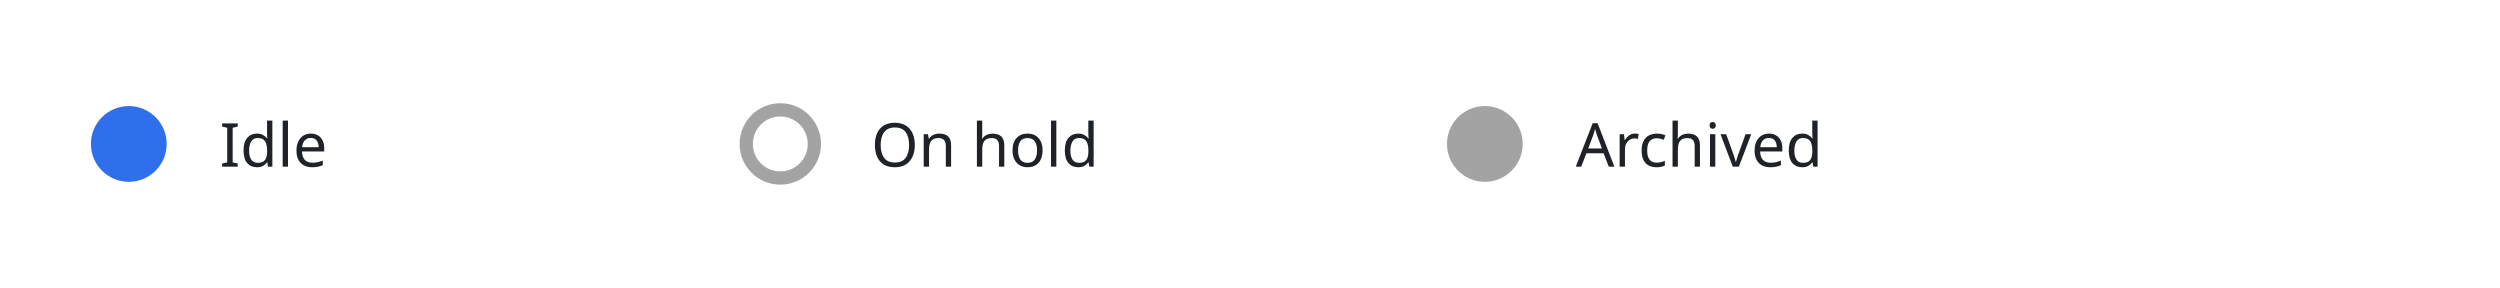
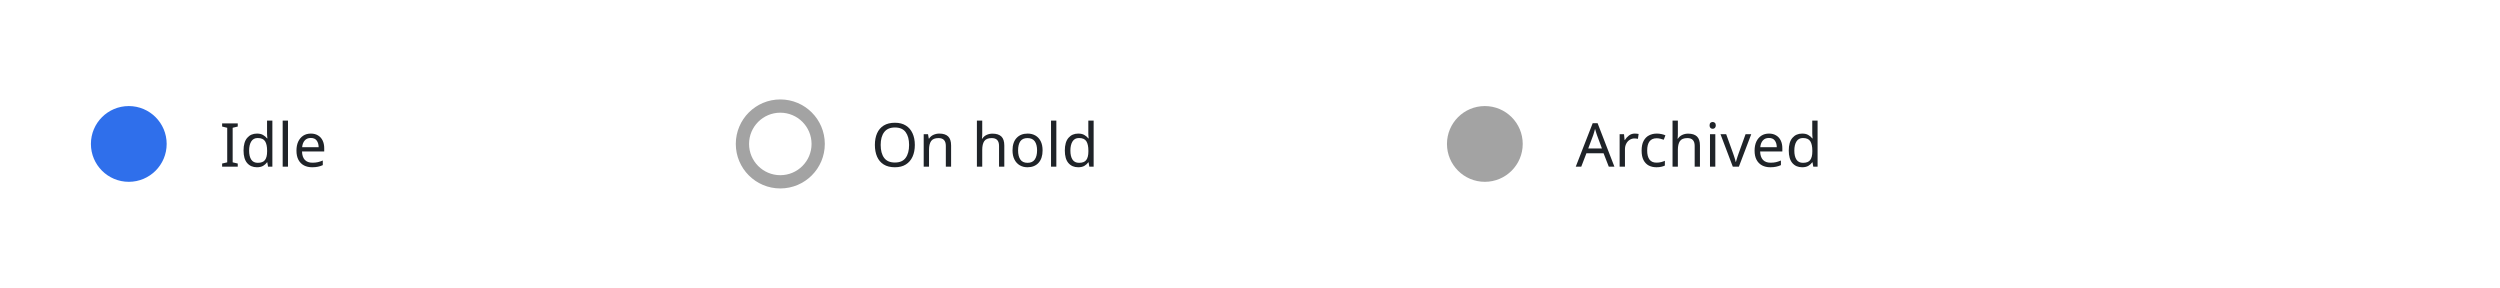
<svg xmlns="http://www.w3.org/2000/svg" width="660" height="76" viewBox="0 0 660 76" font-family="Segoe UI, Microsoft YaHei, sans-serif">
  <circle cx="34" cy="38" r="10" fill="#2f6feb" />
  <text x="58" y="44" font-size="16" fill="#1f2328">Idle</text>
-   <circle cx="206" cy="38" r="9" fill="none" stroke="#a3a3a3" stroke-width="3.5" />
+   <circle cx="206" cy="38" r="10" fill="none" stroke="#a3a3a3" stroke-width="3.5" />
  <text x="230" y="44" font-size="16" fill="#1f2328">On hold</text>
  <circle cx="392" cy="38" r="10" fill="#a3a3a3" />
  <text x="416" y="44" font-size="16" fill="#1f2328">Archived</text>
</svg>
